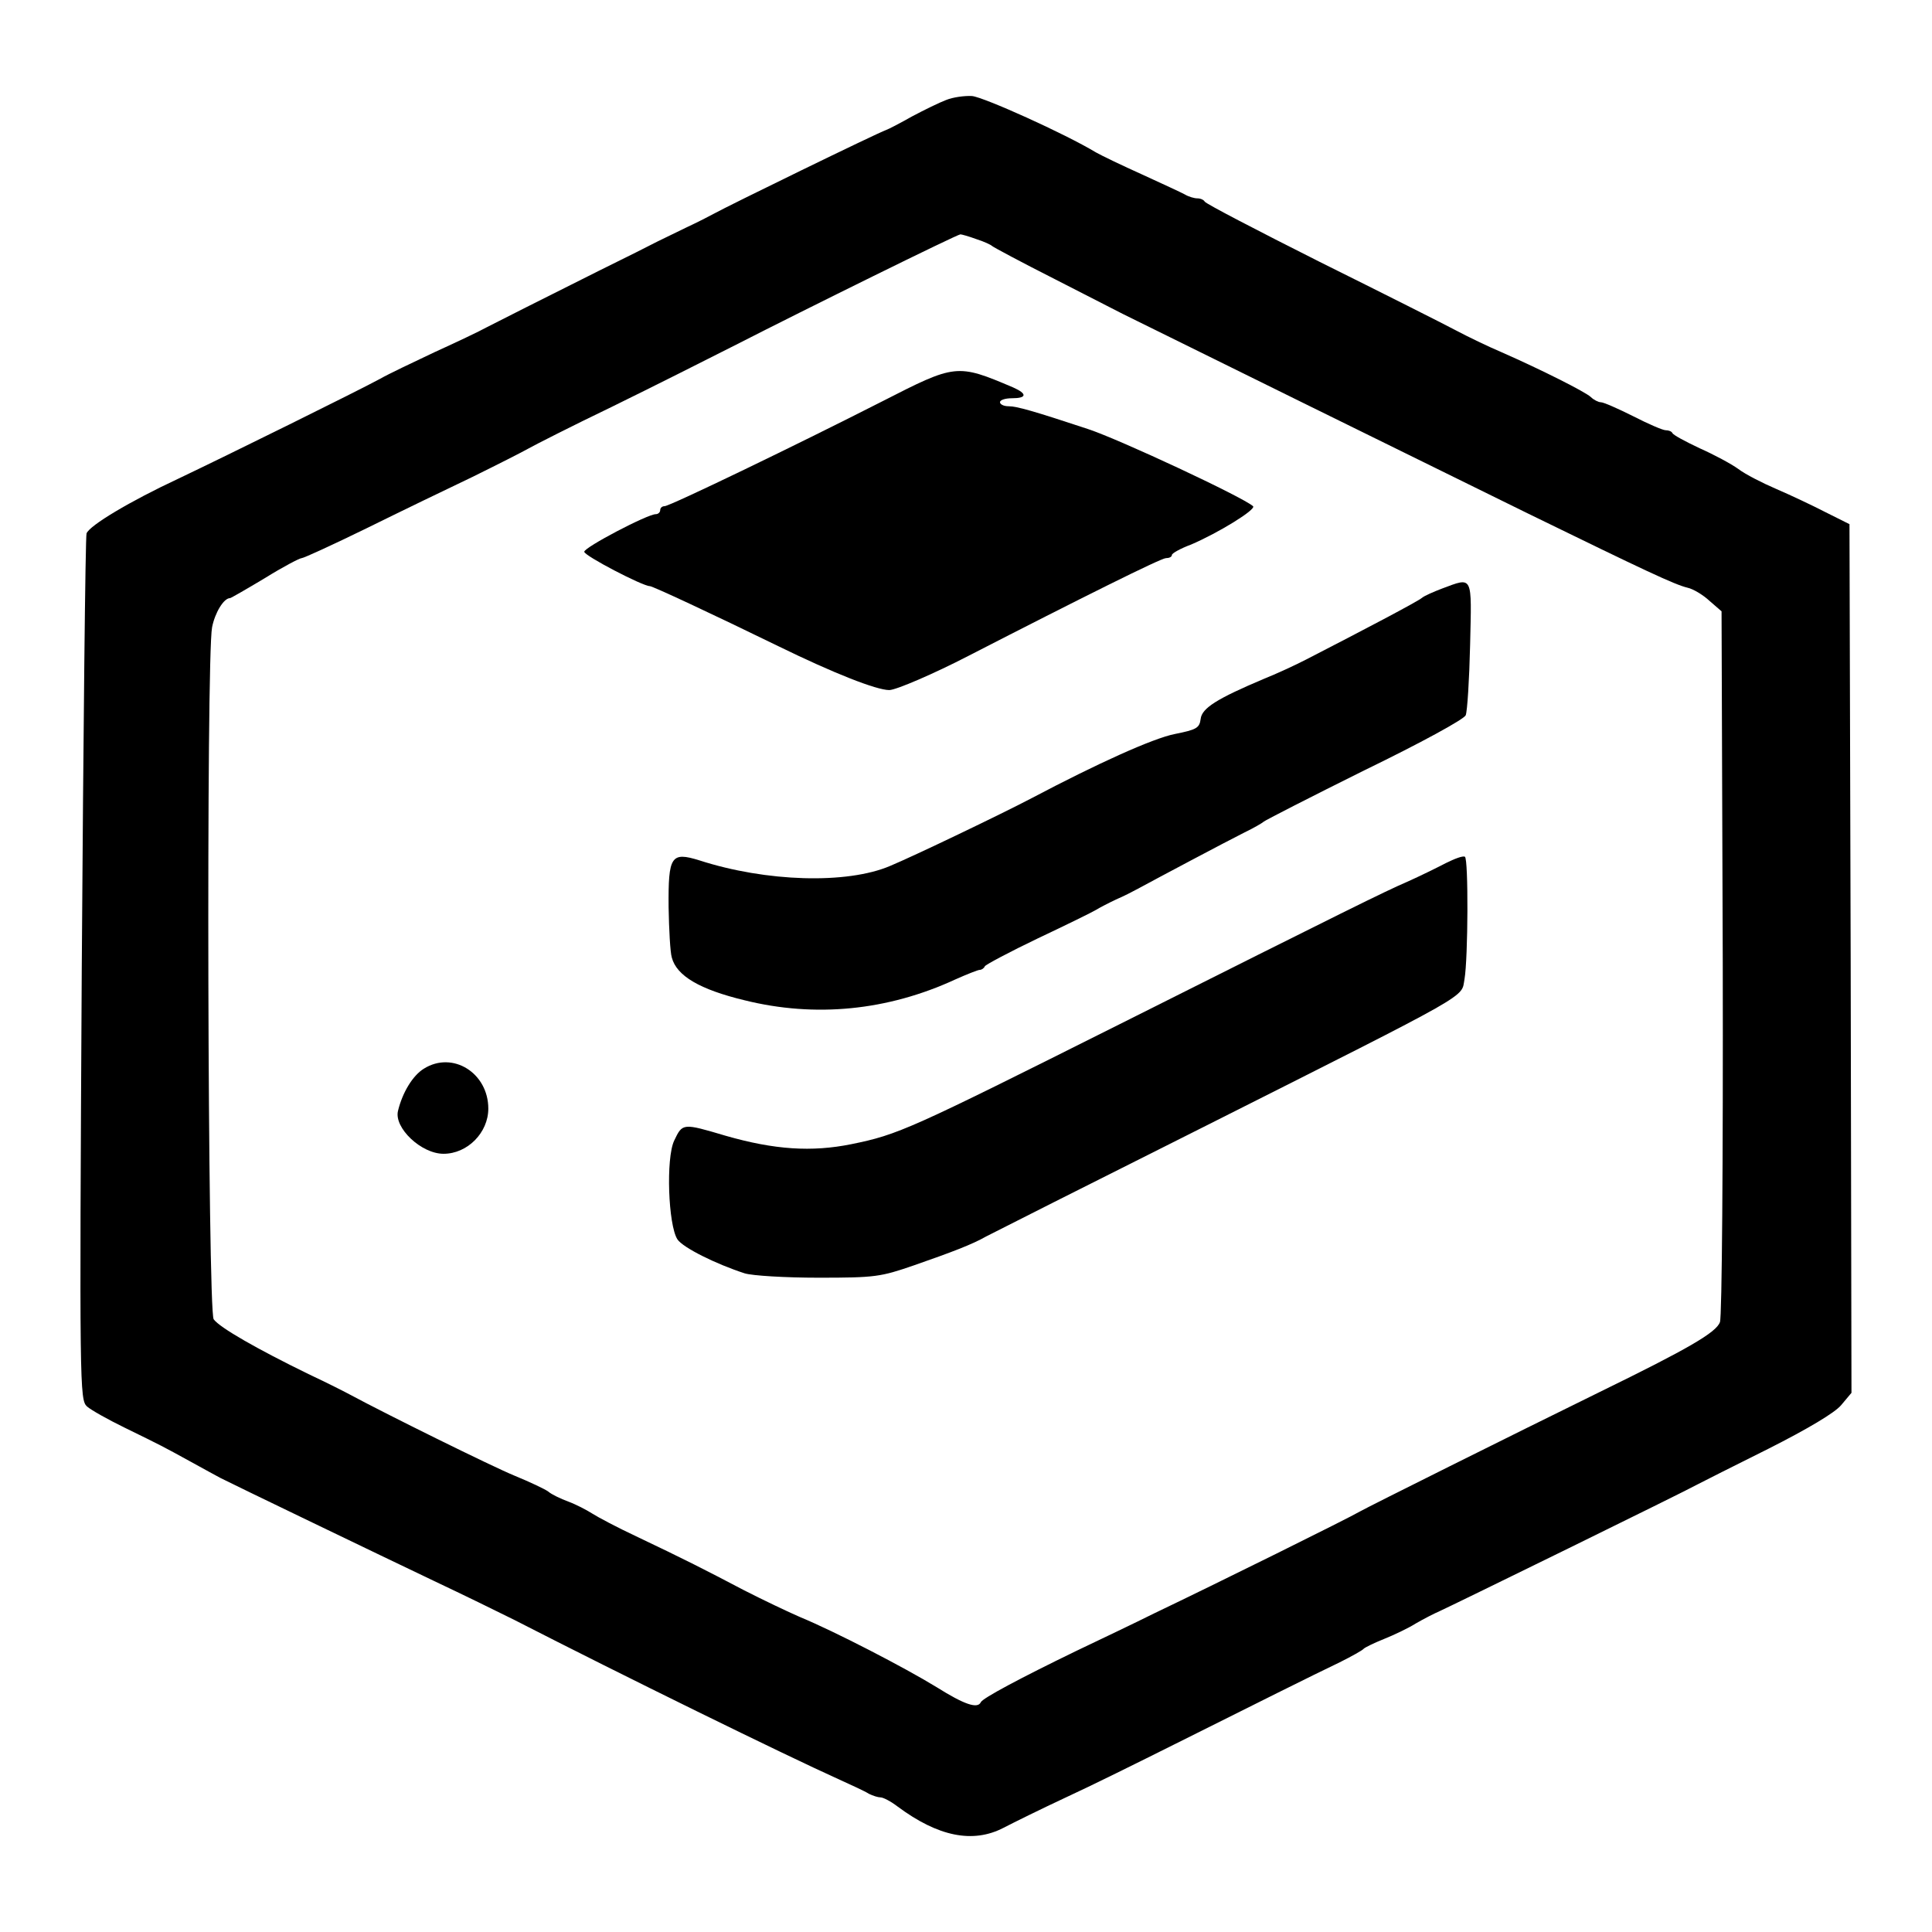
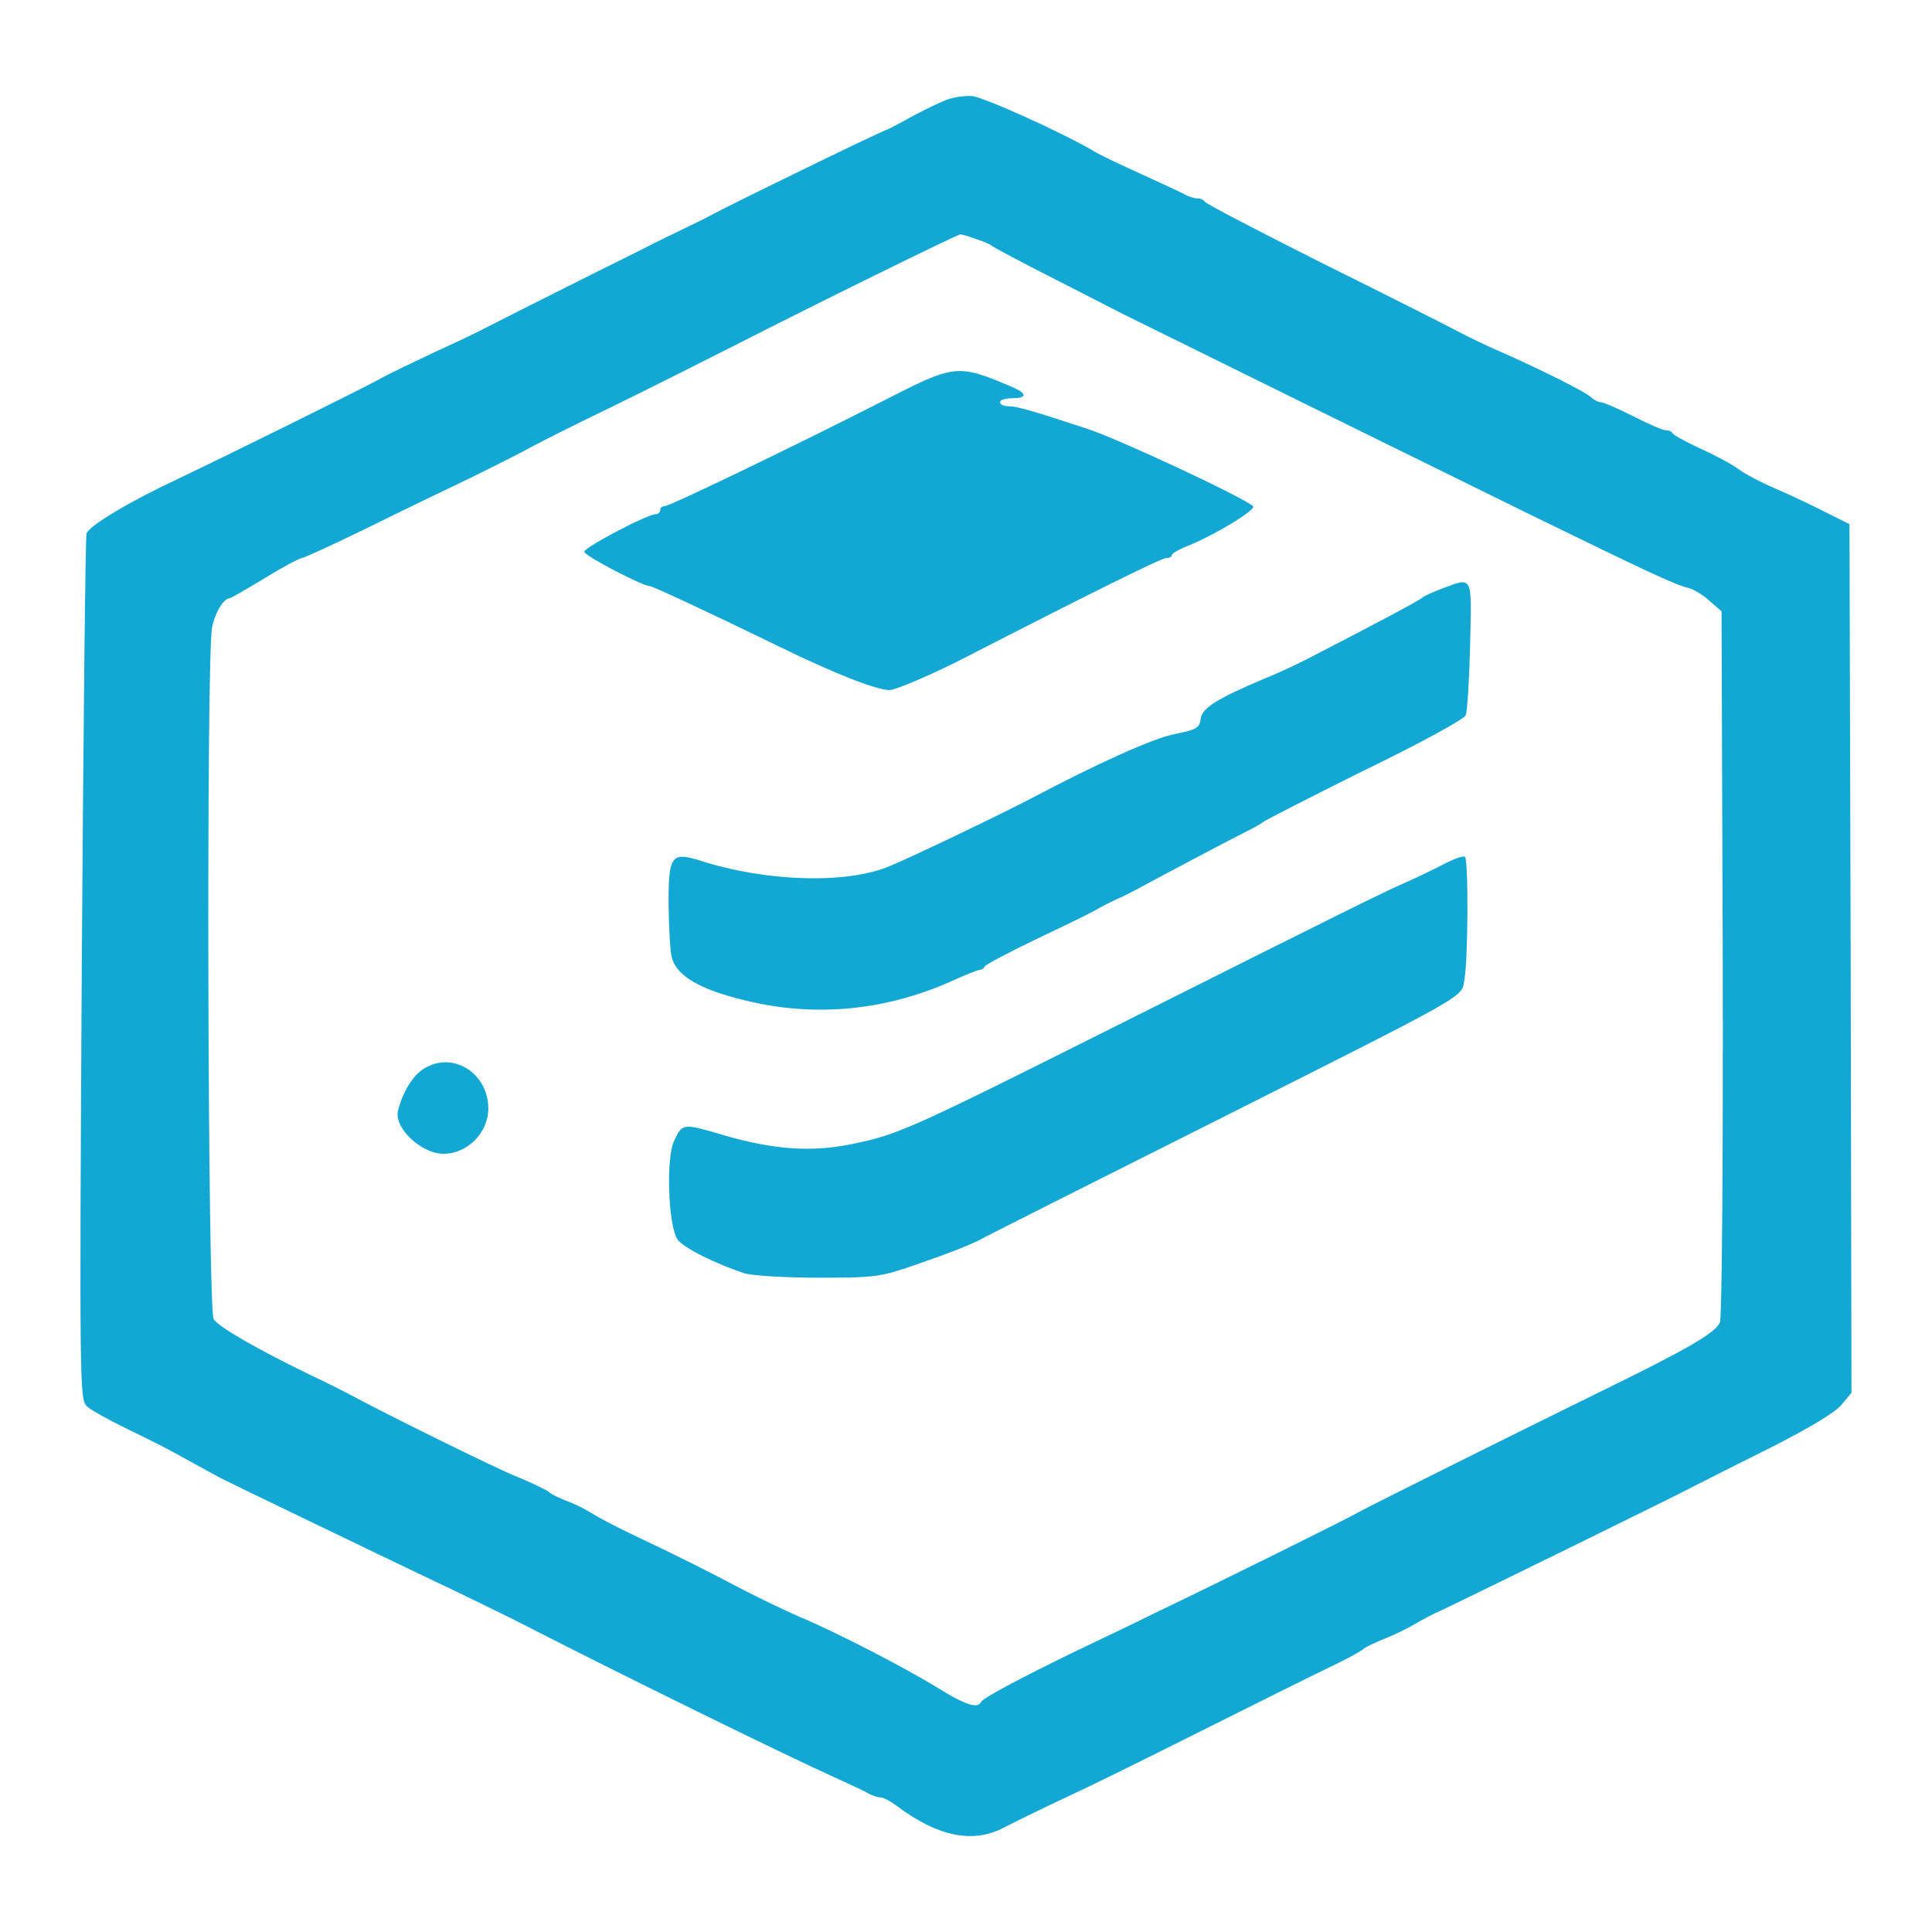
<svg xmlns="http://www.w3.org/2000/svg" width="24" height="24" viewBox="0 0 24 24" fill="none">
-   <g transform="translate(1 1.1932) scale(0.049659)" fill="currentColor">
-     <g transform="translate(-32.98486,469.5941) scale(0.1,-0.1)" fill="currentColor" stroke="none">
+   <g transform="translate(1 1.1932) scale(0.049659)" fill="#12A8D3">
+     <g transform="translate(-32.98486,469.5941) scale(0.1,-0.1)" fill="#12A8D3" stroke="none">
      <path d="M2495 4686 c-16 -6 -55 -25 -85 -41 -30 -17 -59 -32 -65 -34 -23 -8 -396 -190 -430 -209 -11 -6 -42 -22 -70 -35 -27 -13 -60 -29 -72 -35 -35 -18 -57 -29 -146 -73 -144 -72 -251 -126 -282 -142 -16 -9 -75 -37 -130 -62 -55 -26 -116 -55 -135 -66 -55 -30 -383 -192 -505 -250 -122 -57 -222 -117 -230 -137 -3 -8 -8 -498 -12 -1090 -6 -1049 -5 -1077 13 -1094 10 -9 53 -33 94 -53 96 -47 94 -46 165 -85 33 -18 67 -37 75 -41 29 -15 407 -197 535 -258 72 -34 162 -78 200 -97 273 -140 677 -338 810 -398 33 -15 68 -31 77 -37 10 -5 23 -9 29 -9 7 0 26 -10 43 -23 101 -75 188 -93 265 -53 25 13 96 48 156 76 61 28 182 88 270 132 206 103 346 173 415 206 30 15 57 30 60 34 3 3 25 14 50 24 25 10 61 27 80 39 19 11 46 25 60 31 29 13 615 300 645 317 11 6 91 46 177 89 99 50 166 90 182 109 l26 31 -2 1086 -3 1087 -60 30 c-33 17 -88 43 -123 58 -35 15 -78 37 -95 50 -18 13 -61 36 -97 52 -36 17 -66 33 -68 38 -2 4 -9 7 -17 7 -7 0 -44 16 -81 35 -38 19 -74 35 -81 35 -6 0 -18 6 -25 13 -14 13 -123 68 -223 112 -33 14 -85 39 -115 55 -30 16 -183 93 -340 171 -157 79 -286 146 -288 151 -2 4 -10 8 -18 8 -8 0 -22 4 -32 10 -9 5 -57 27 -107 50 -49 22 -101 47 -115 55 -78 47 -280 138 -310 141 -19 1 -48 -3 -65 -10z m76 -348 c19 -6 36 -14 39 -17 3 -3 74 -41 157 -83 84 -43 160 -82 170 -87 58 -29 807 -398 1013 -499 295 -144 367 -178 400 -186 14 -3 39 -18 55 -33 l30 -26 3 -878 c1 -501 -2 -887 -7 -900 -9 -26 -80 -67 -301 -175 -218 -107 -579 -287 -600 -299 -25 -15 -360 -181 -515 -255 -44 -22 -132 -64 -195 -94 -138 -67 -234 -118 -238 -128 -8 -17 -41 -6 -111 38 -80 49 -254 139 -341 175 -30 13 -93 43 -140 67 -97 51 -150 78 -270 135 -47 22 -96 48 -110 57 -14 9 -41 23 -60 30 -19 7 -42 18 -50 25 -8 6 -46 24 -85 40 -56 23 -321 154 -410 202 -11 6 -58 30 -105 52 -127 62 -222 116 -237 137 -15 20 -19 1654 -4 1731 7 36 29 73 45 73 2 0 42 23 87 50 45 28 87 50 92 50 5 0 77 33 161 74 83 41 203 99 266 129 63 31 126 63 140 71 14 8 108 56 210 105 102 50 241 120 310 155 174 89 553 276 561 276 3 0 21 -5 40 -12z" />
      <path d="M2335 3932 c-210 -107 -531 -262 -544 -262 -6 0 -11 -4 -11 -10 0 -5 -5 -10 -11 -10 -21 0 -179 -83 -179 -94 0 -10 146 -86 164 -86 7 0 155 -69 321 -150 139 -68 246 -110 278 -110 17 0 114 42 197 85 286 147 483 245 495 245 8 0 15 3 15 8 0 4 21 16 48 26 68 29 164 88 155 96 -26 23 -334 167 -413 193 -136 45 -178 57 -199 57 -12 0 -21 5 -21 10 0 6 14 10 30 10 37 0 39 11 3 27 -141 60 -144 59 -328 -35z" />
      <path d="M3736 3464 c-21 -8 -44 -18 -50 -23 -10 -9 -149 -82 -291 -155 -27 -14 -75 -36 -105 -48 -116 -49 -155 -73 -158 -100 -3 -23 -10 -27 -65 -38 -55 -11 -194 -74 -357 -160 -74 -39 -295 -145 -355 -170 -108 -46 -310 -40 -477 14 -71 22 -78 11 -77 -117 1 -56 4 -113 8 -126 12 -46 70 -80 182 -107 177 -44 358 -26 527 52 29 13 57 24 61 24 5 0 11 4 13 9 2 4 62 36 133 70 72 34 137 66 145 71 8 5 31 17 50 26 19 8 44 21 55 27 46 25 223 119 265 140 25 12 47 25 50 28 3 3 116 61 251 128 142 69 250 128 254 138 4 10 9 89 11 176 4 176 8 170 -70 141z" />
      <path d="M3745 2777 c-23 -12 -66 -33 -95 -46 -58 -25 -147 -69 -721 -357 -527 -264 -553 -276 -671 -300 -99 -20 -192 -14 -314 21 -108 32 -108 32 -129 -12 -21 -44 -15 -211 8 -247 14 -21 97 -62 168 -85 19 -6 102 -11 185 -11 142 0 155 2 239 31 95 33 147 53 180 72 11 6 259 131 550 277 677 341 638 319 647 367 9 52 10 301 1 306 -5 3 -26 -5 -48 -16z" />
      <path d="M1189 2263 c-28 -17 -54 -60 -65 -106 -10 -42 58 -107 114 -107 60 0 112 53 112 113 0 89 -89 145 -161 100z" />
    </g>
  </g>
</svg>
